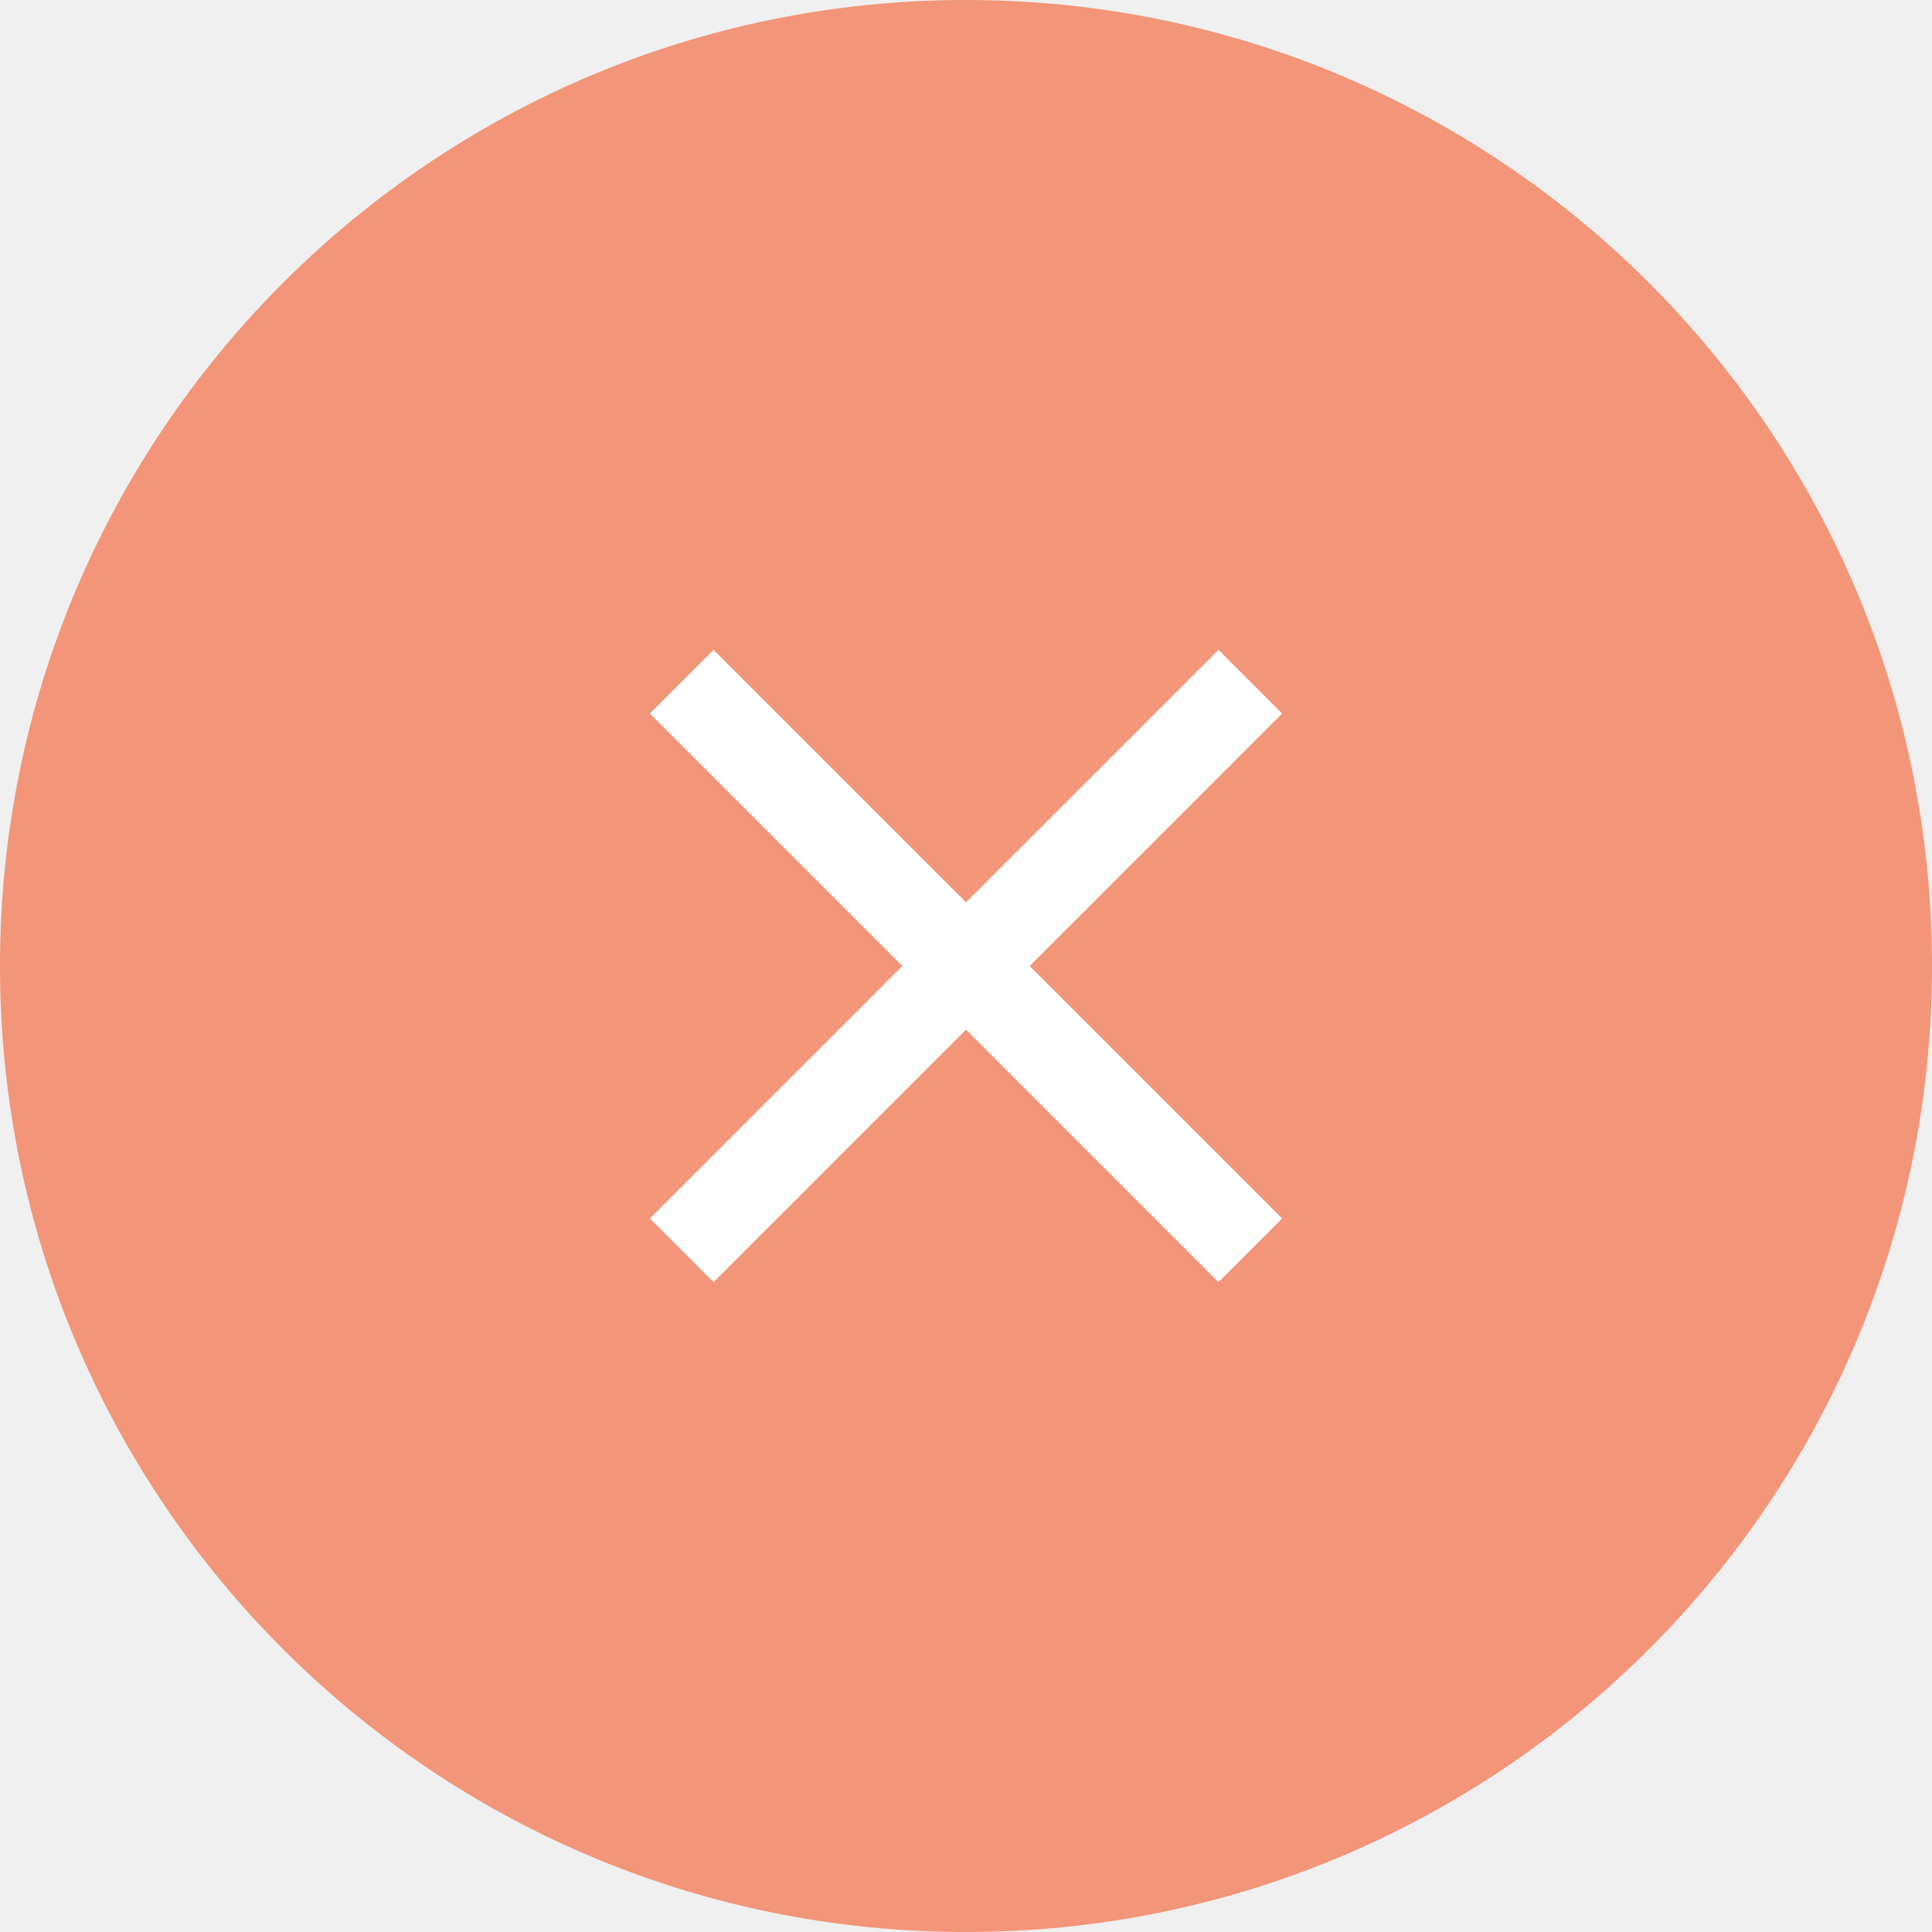
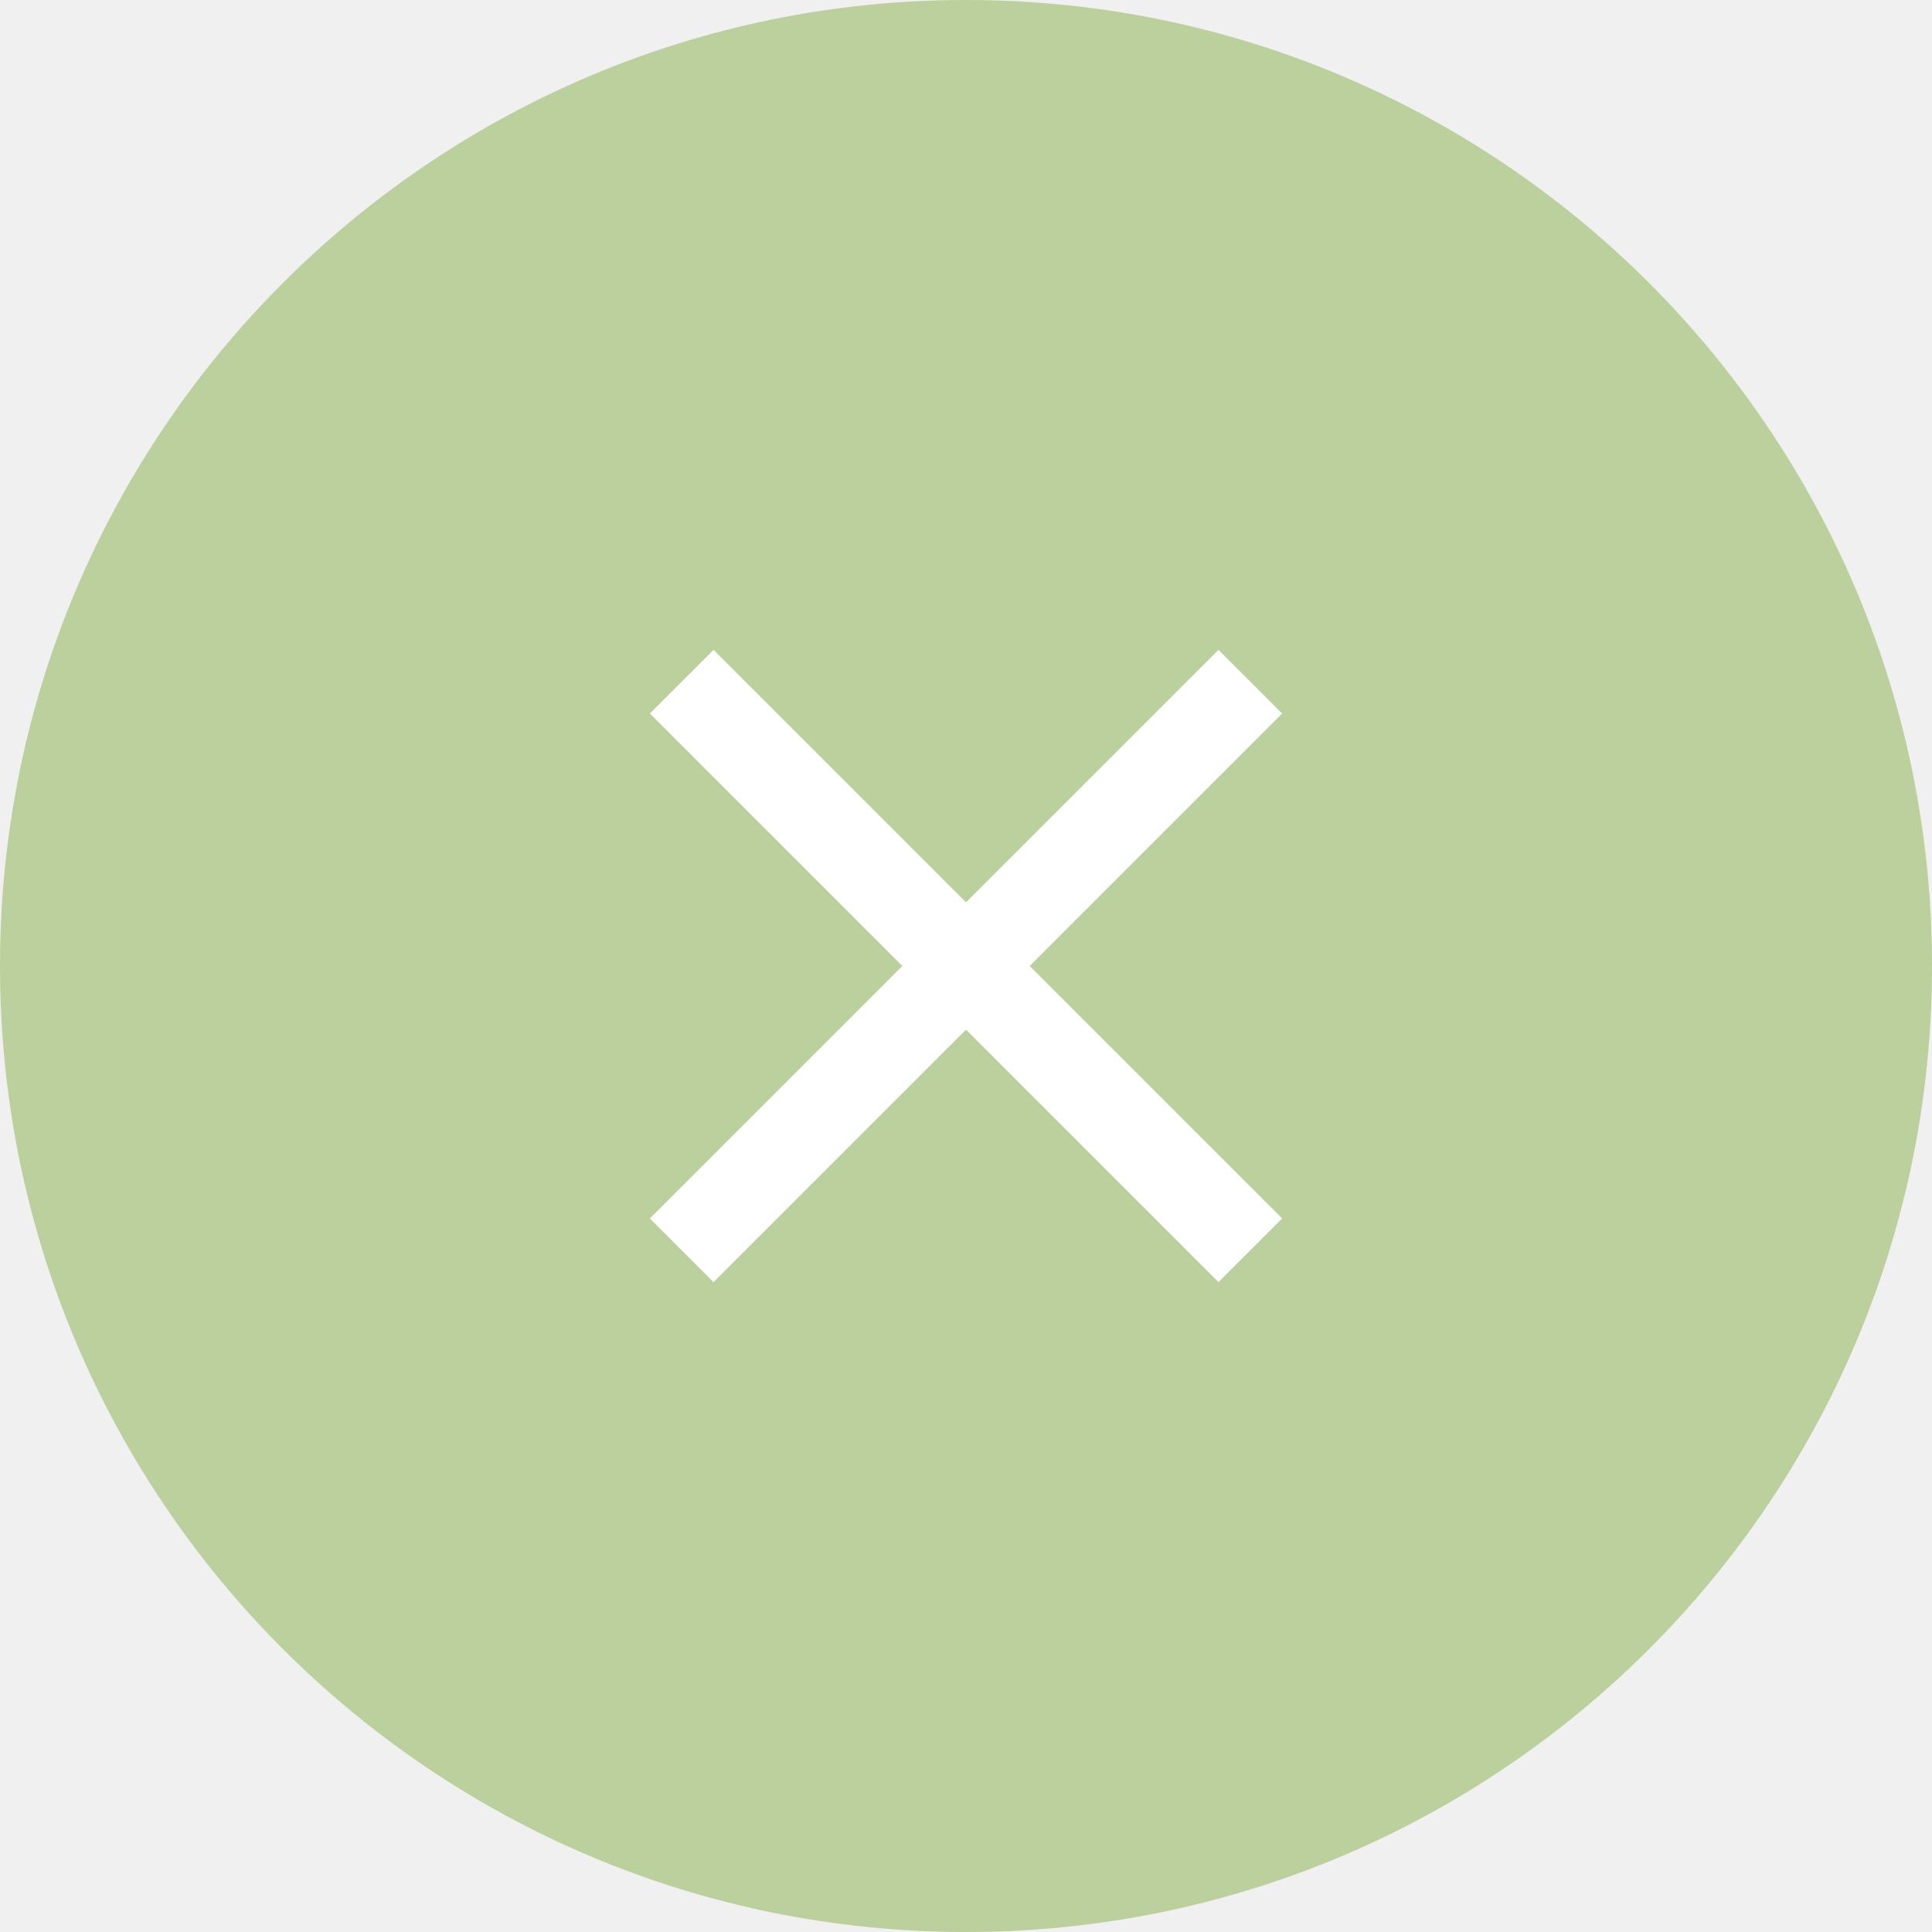
<svg xmlns="http://www.w3.org/2000/svg" width="22" height="22" viewBox="0 0 22 22" fill="none">
-   <rect width="22" height="22" rx="11" fill="#F43B00" fill-opacity="0.5" />
+   <rect width="22" height="22" rx="11" fill="#86B049" fill-opacity="0.5" />
  <path d="M14.6 8.125L13.875 7.4L11 10.275L8.125 7.4L7.4 8.125L10.275 11L7.4 13.875L8.125 14.6L11 11.725L13.875 14.6L14.6 13.875L11.725 11L14.6 8.125Z" fill="white" />
</svg>
